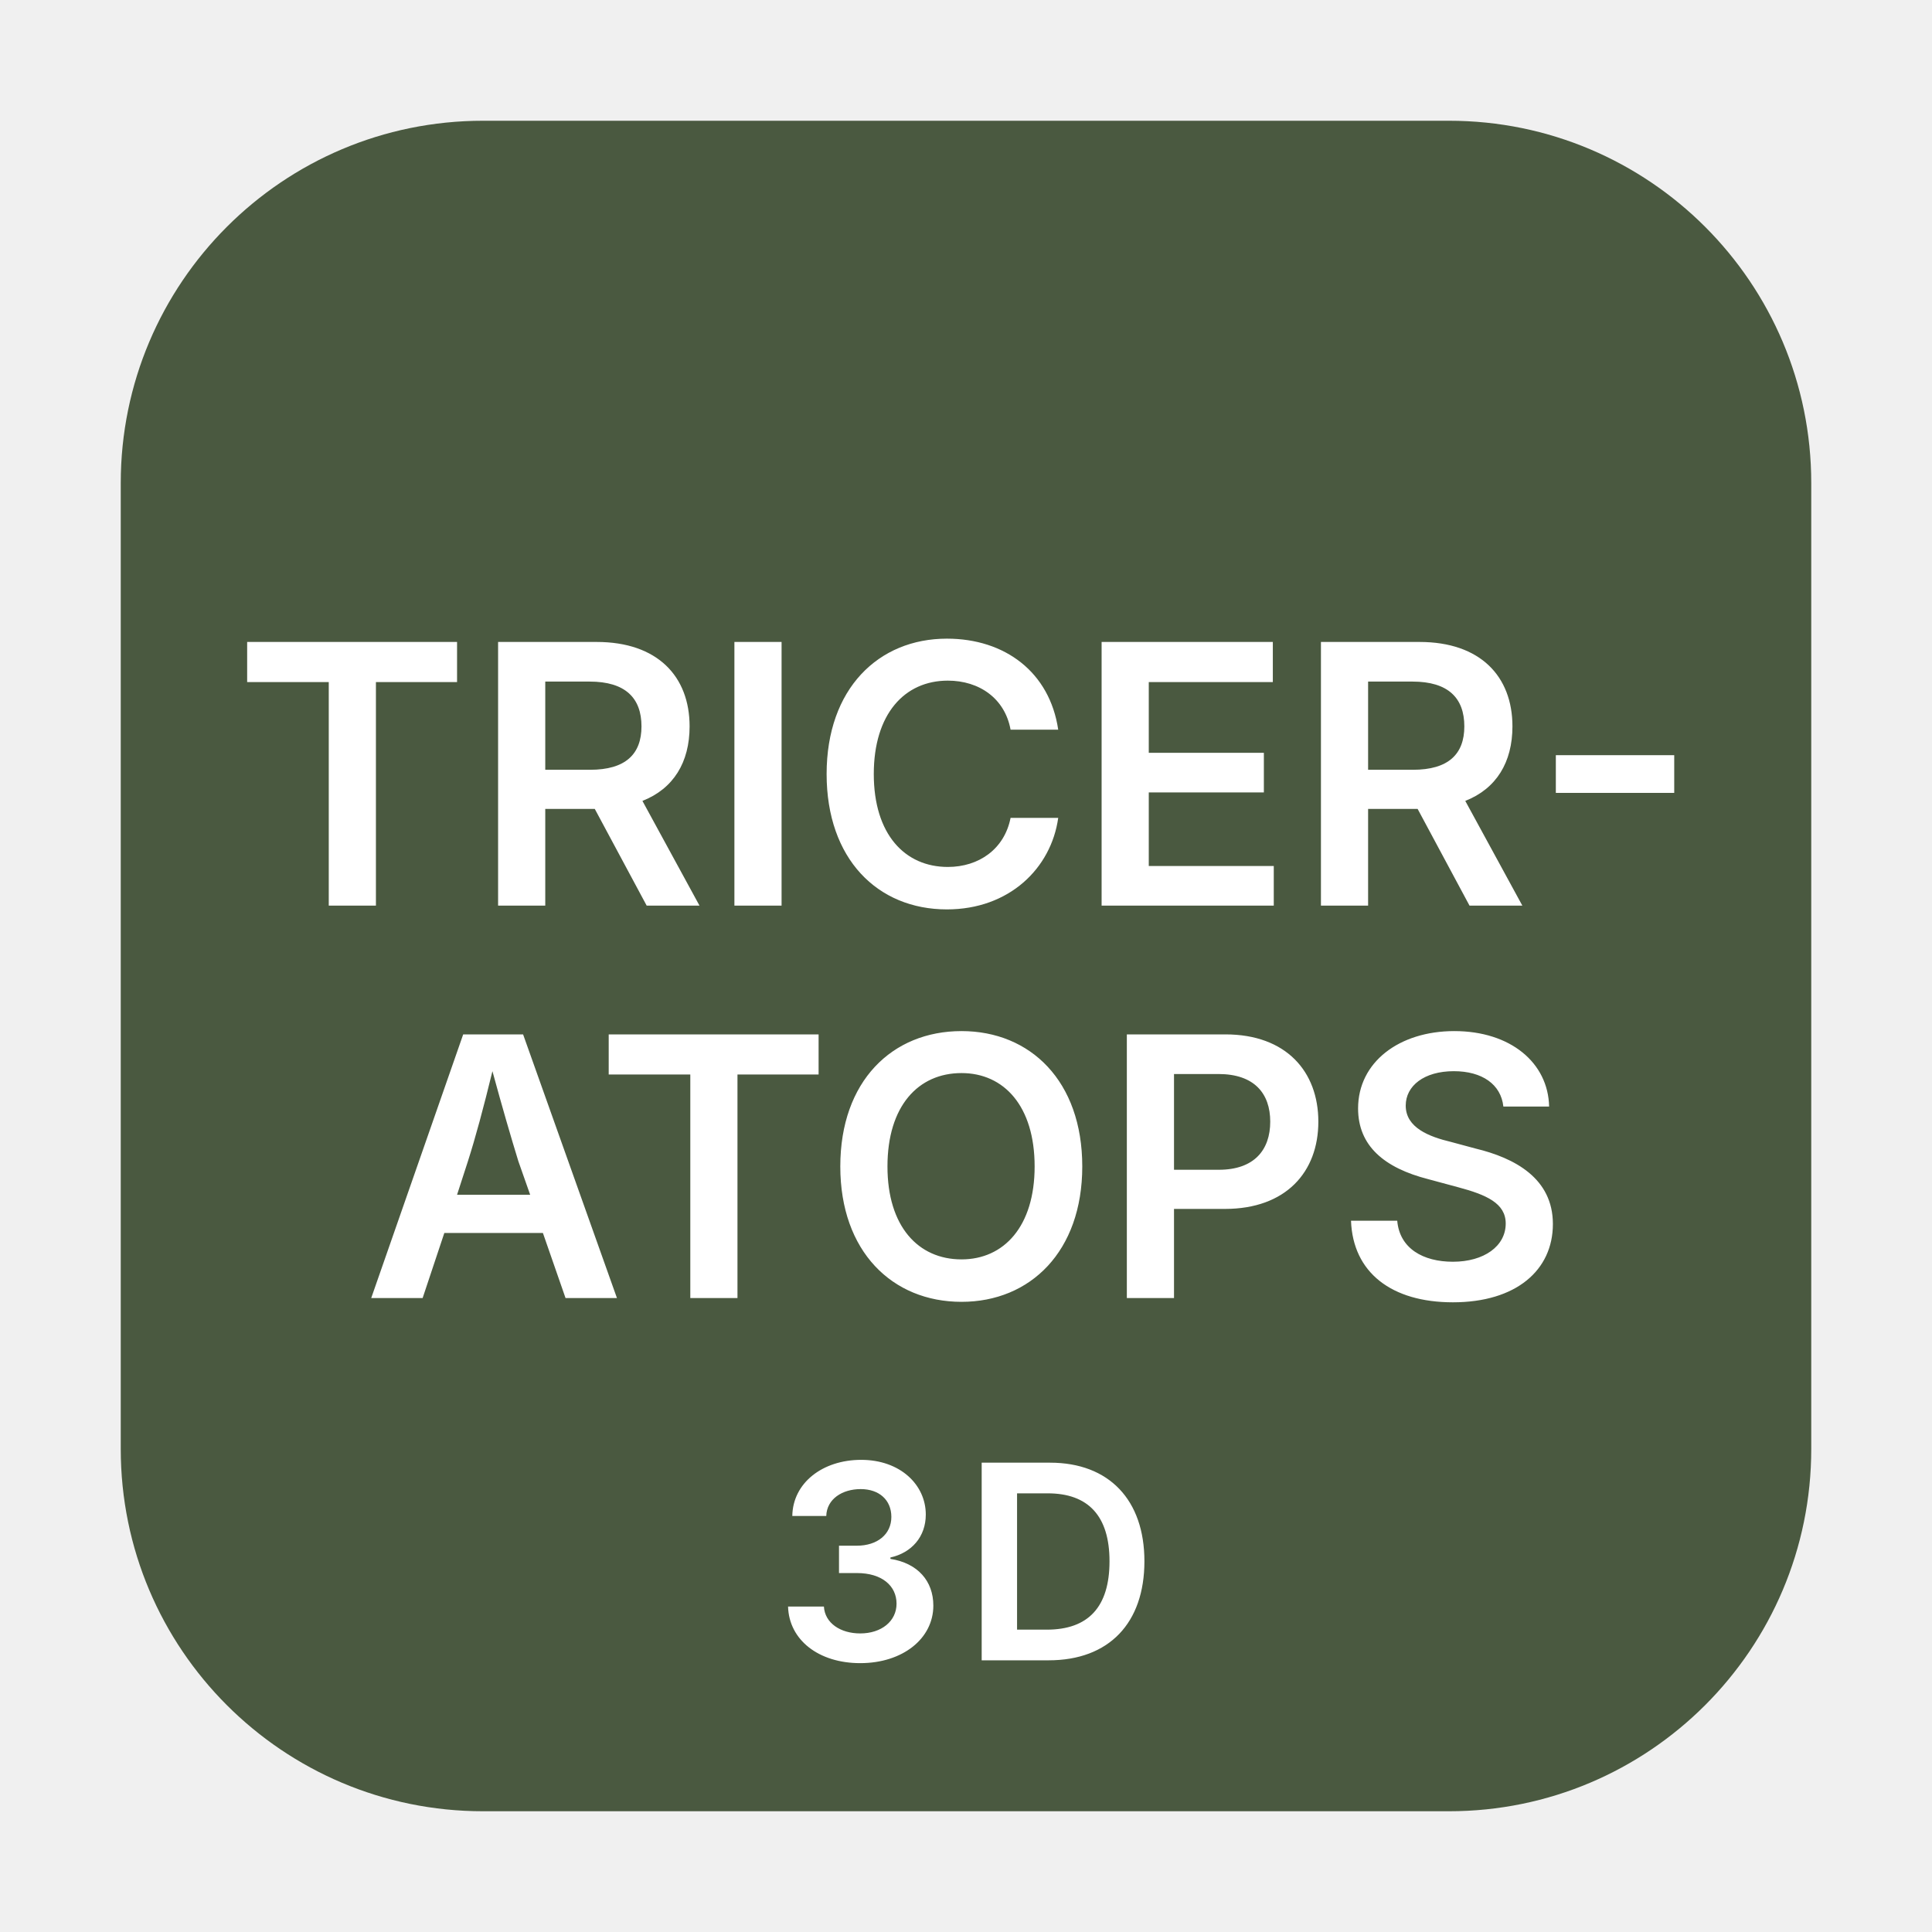
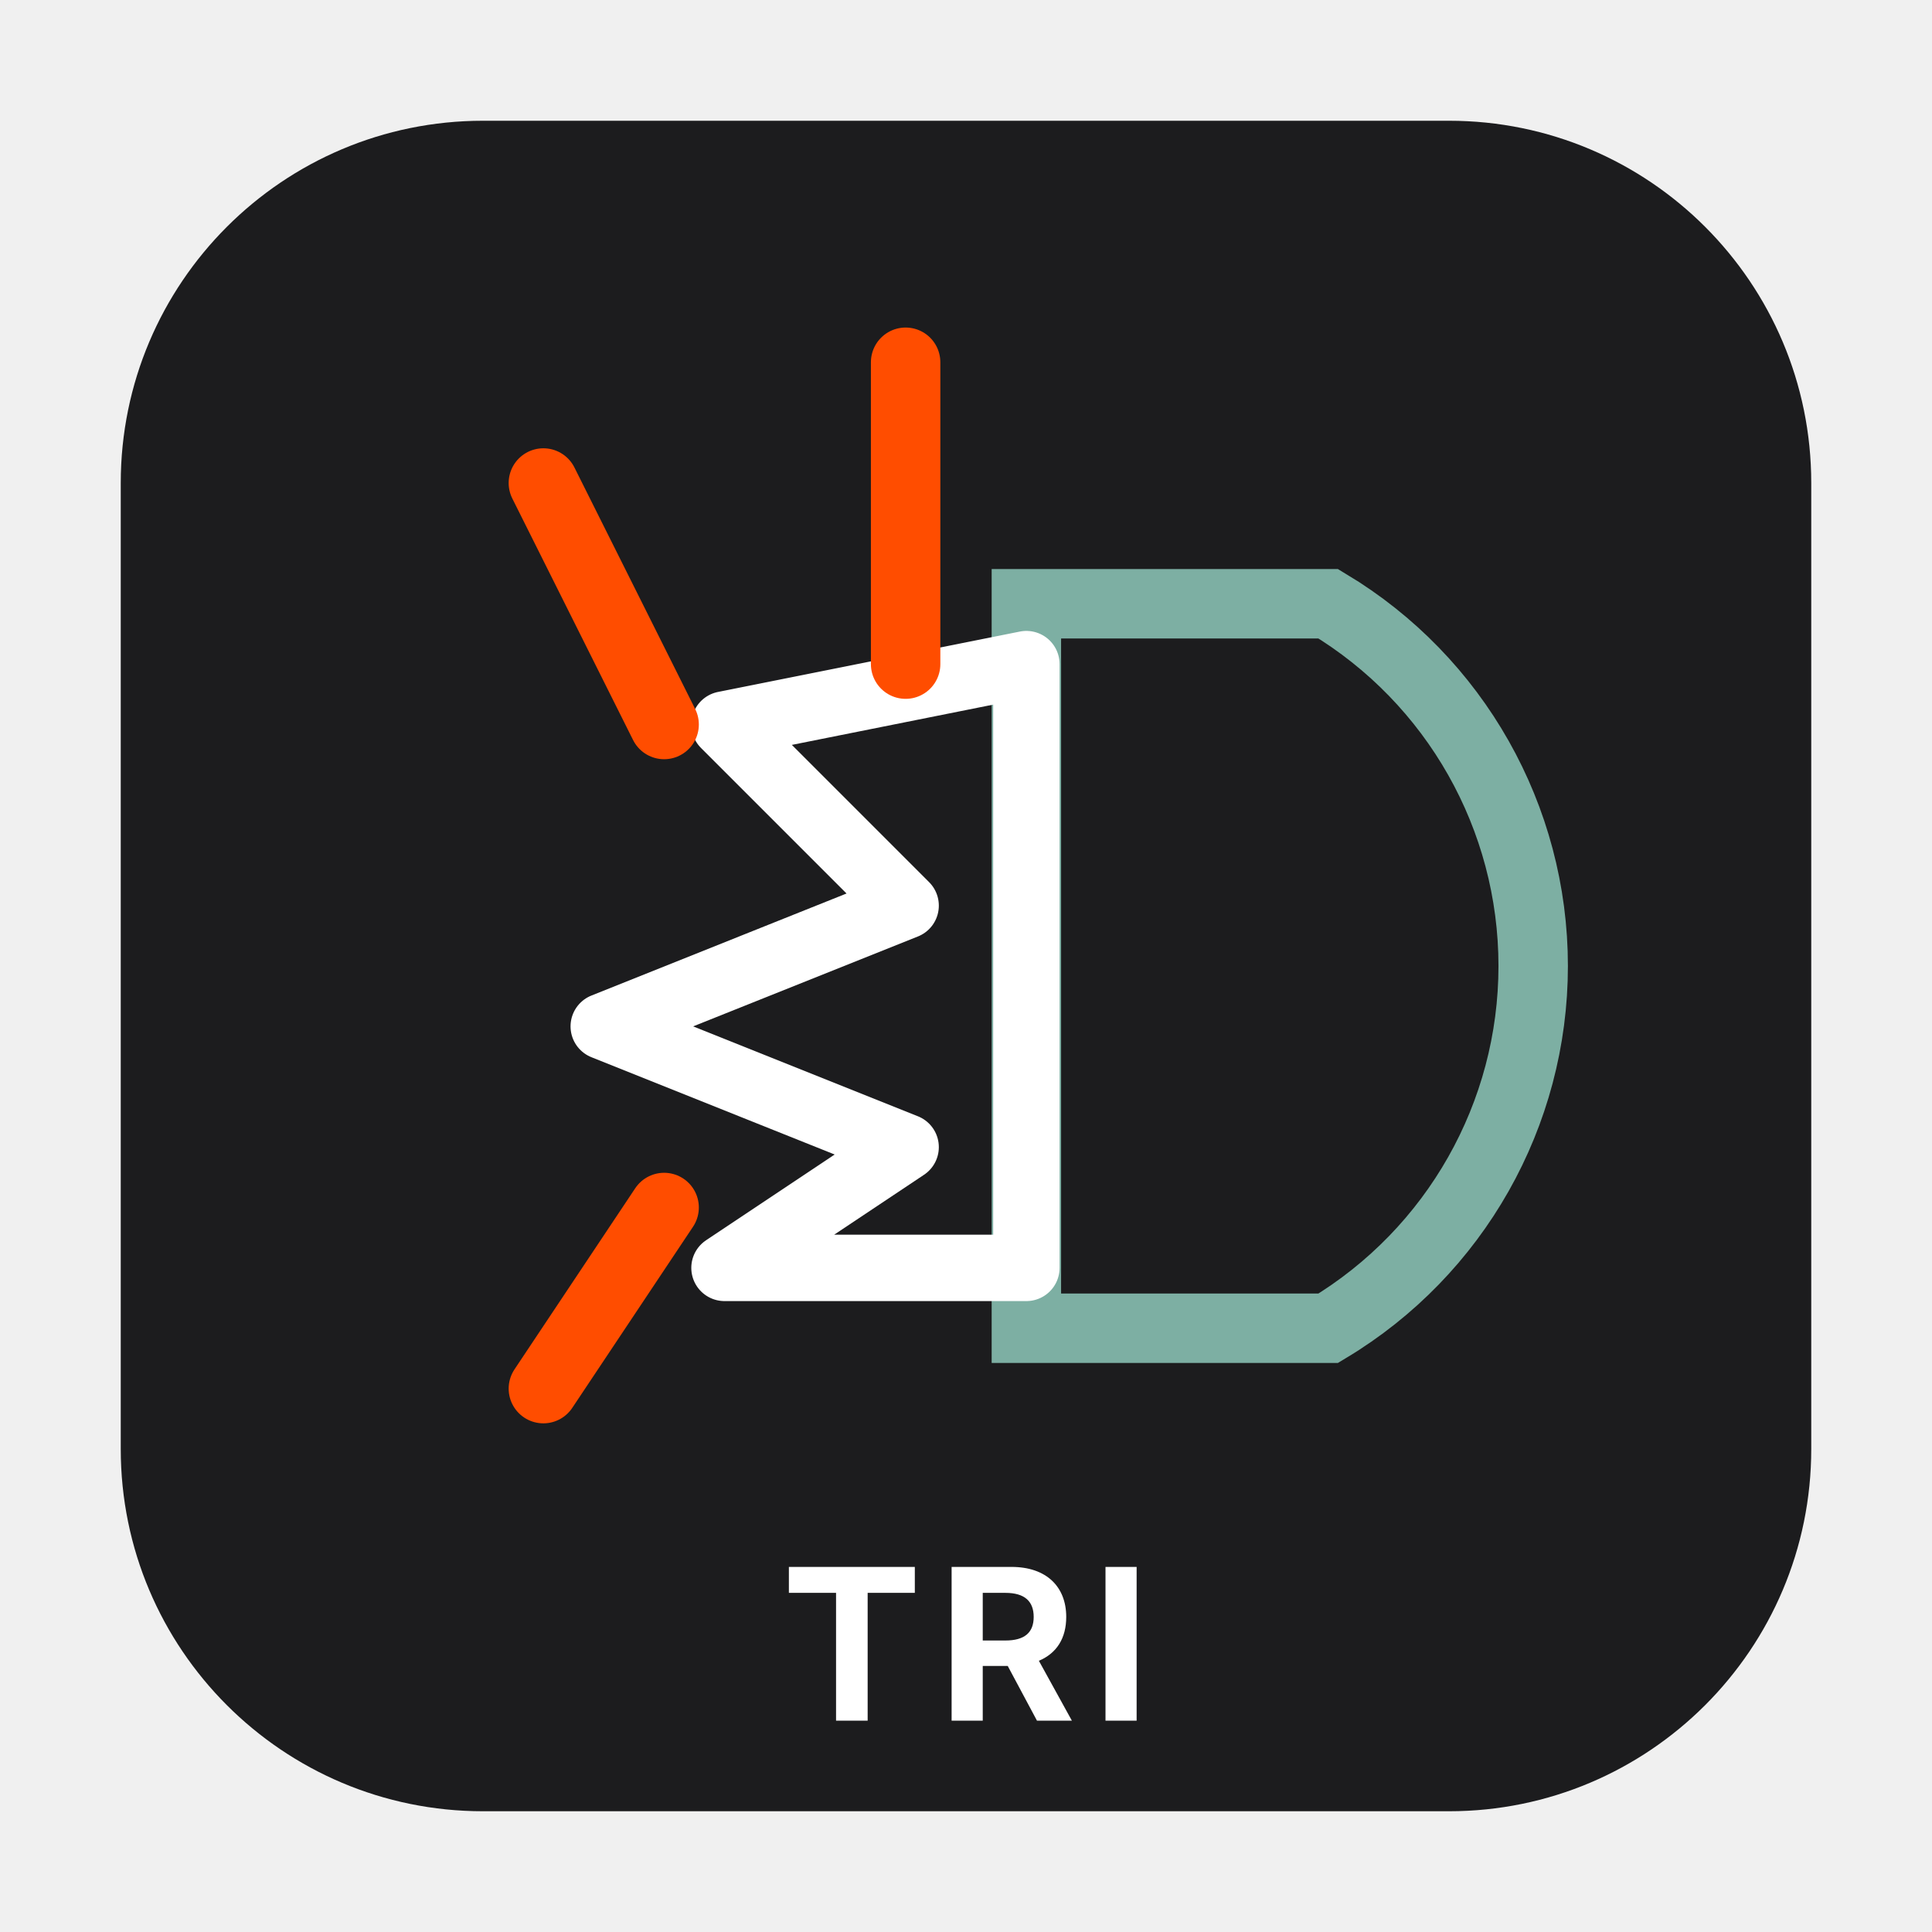
<svg xmlns="http://www.w3.org/2000/svg" viewBox="0 0 64 64" role="img" aria-labelledby="svg-minipictogram-dedaead1-title svg-minipictogram-dedaead1-desc">
-   <rect x="4" y="4" width="56" height="56" rx="12" ry="12" fill="#4A5940" aria-hidden="true" />
-   <text x="32" y="30" text-anchor="middle" font-family="-apple-system, BlinkMacSystemFont, 'Segoe UI', sans-serif" font-size="12" font-weight="600" fill="#FFFFFF">TRICER-</text>
-   <text x="32" y="43" text-anchor="middle" font-family="-apple-system, BlinkMacSystemFont, 'Segoe UI', sans-serif" font-size="12" font-weight="600" fill="#FFFFFF">ATOPS</text>
-   <text x="32" y="55" text-anchor="middle" font-family="-apple-system, BlinkMacSystemFont, 'Segoe UI', sans-serif" font-size="9" font-weight="600" letter-spacing="0.5" fill="#FFFFFF">3D</text>
+   <rect x="4" y="4" width="56" height="56" rx="12" ry="12" fill="#1C1C1E" aria-hidden="true" />
+   <path d="M 44 20 A 14 14 0 0 1 44 44 L 34 44 L 34 20 Z" fill="none" stroke="#7DAFA3" stroke-width="2.3" aria-hidden="true" />
+   <path d="M 34 22 L 24 24 L 30 30 L 20 34 L 30 38 L 24 42 L 34 42 Z" fill="none" stroke="#FFFFFF" stroke-width="2.2" stroke-linejoin="round" aria-hidden="true" />
+   <path d="M 22 24 L 18 16 M 30 22 L 30 12 M 22 40 L 18 46" fill="none" stroke="#FF4D00" stroke-width="2.3" stroke-linecap="round" aria-hidden="true" />
+   <text x="32" y="57" text-anchor="middle" font-family="-apple-system, BlinkMacSystemFont, 'Segoe UI', sans-serif" font-size="7" font-weight="700" letter-spacing="0.5" fill="#FFFFFF">TRI</text>
</svg>
